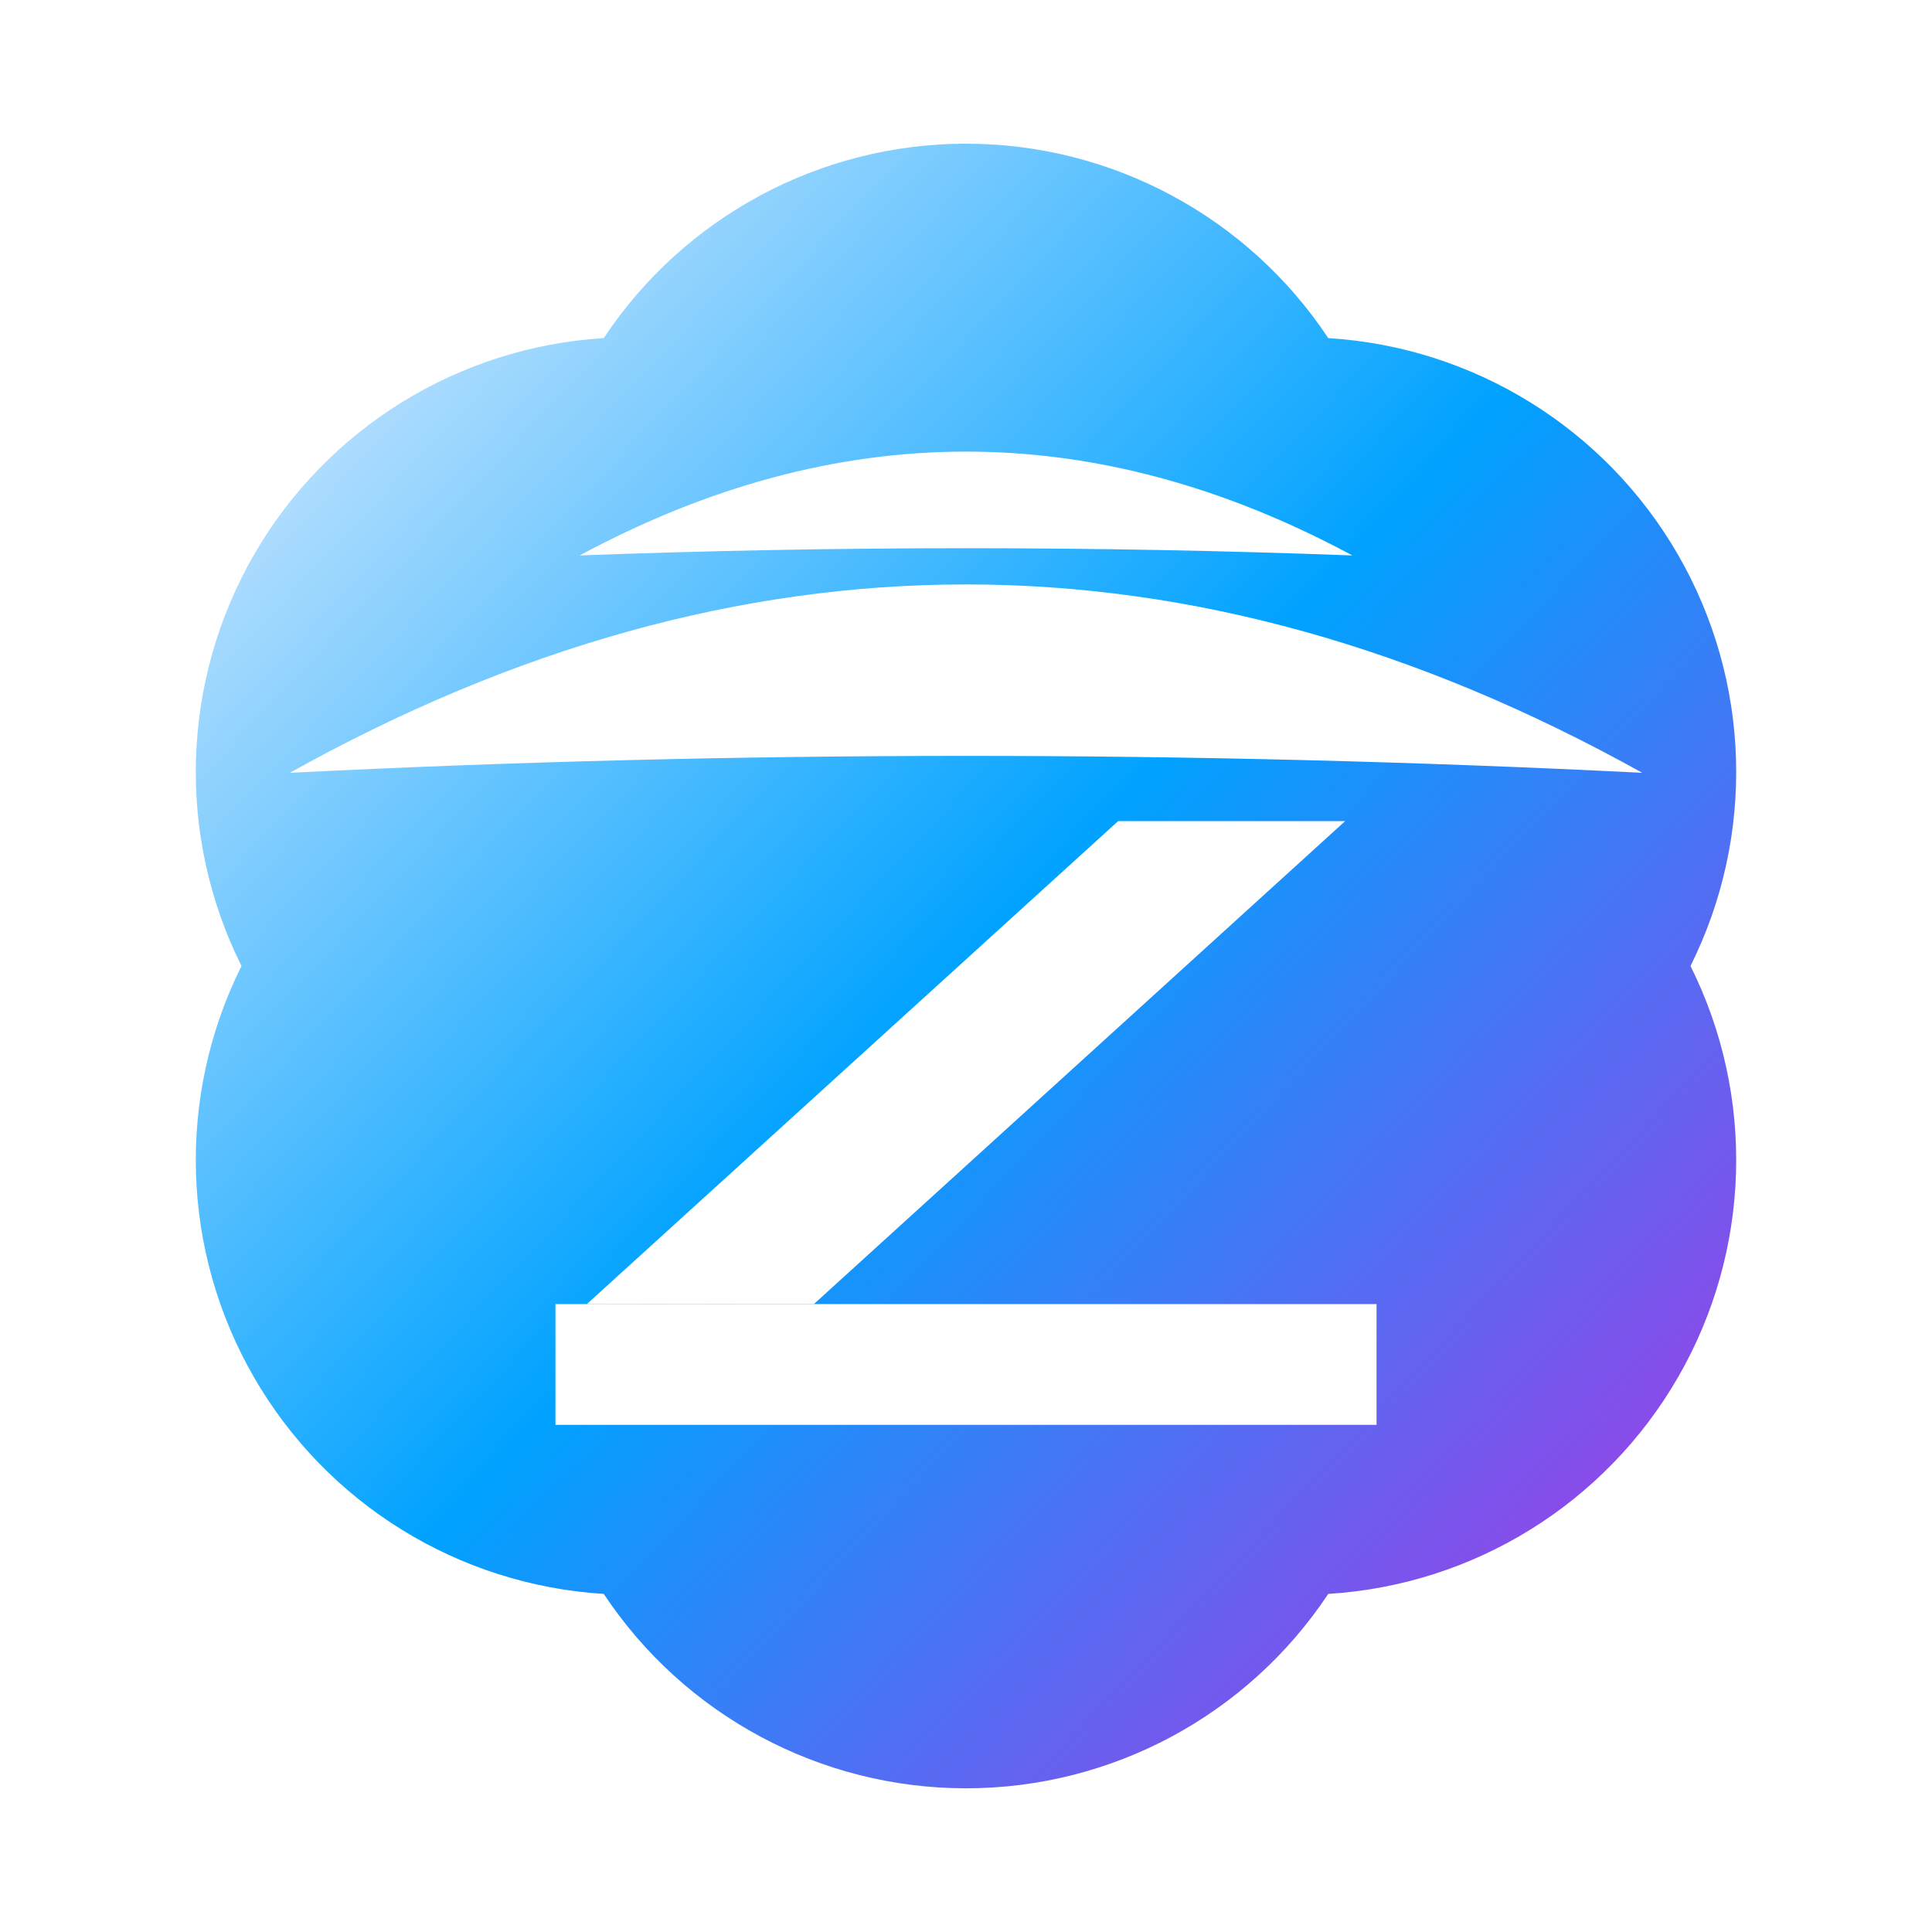
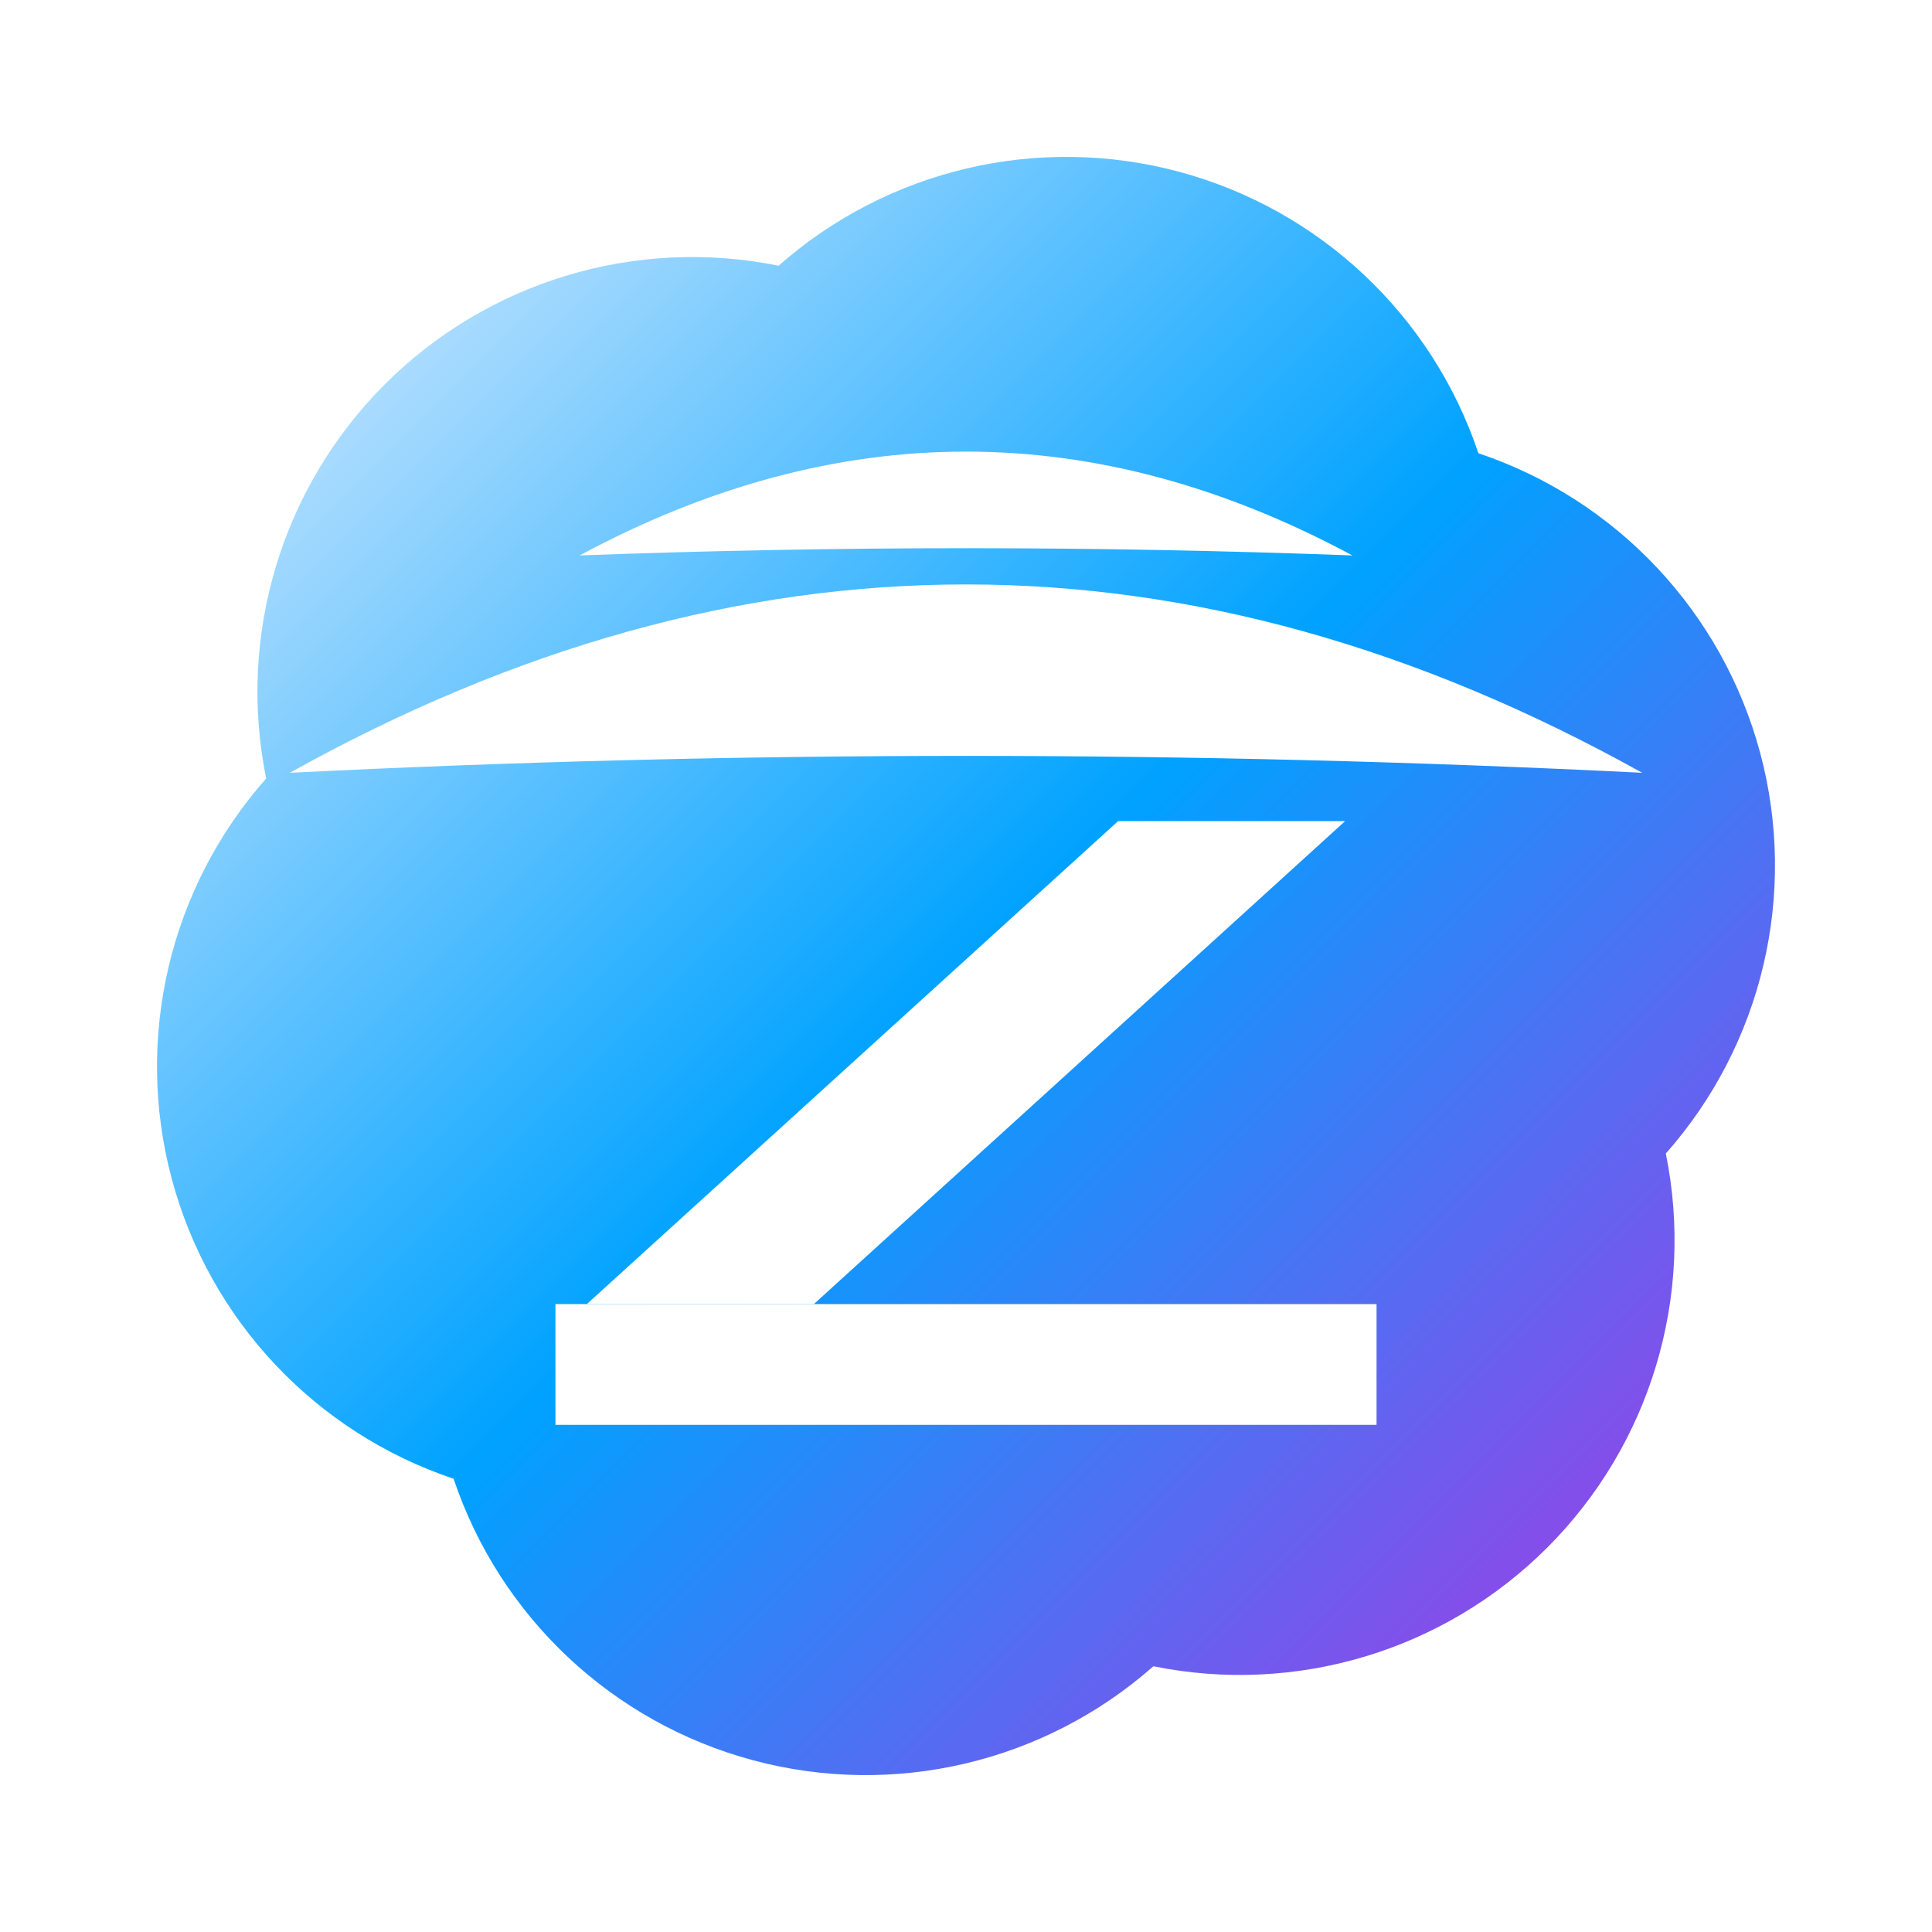
<svg xmlns="http://www.w3.org/2000/svg" viewBox="0 0 400 400" role="img" aria-label="vibrant hollow cloud app icon">
  <defs>
    <linearGradient id="blue-cyan-purple" x1="0%" y1="0%" x2="100%" y2="100%">
      <stop offset="0%" stop-color="#EEF2FE" />
      <stop offset="50%" stop-color="#00A2FF" />
      <stop offset="100%" stop-color="#BB2BE2" />
    </linearGradient>
-     <mask id="mask-color-hollow">
+     <mask id="mask-color-hollow" x="0" y="0" width="400" height="400" maskUnits="userSpaceOnUse" maskContentUnits="userSpaceOnUse">
      <rect width="400" height="400" fill="white" />
      <g fill="black" transform="translate(0, -20)">
        <path d="M 120 135 Q 200 92 280 135 Q 200 132 120 135 Z" />
        <path d="M 60 180 Q 200 102 340 180 Q 200 173 60 180 Z" />
        <polygon points="231.5,190 278.5,190 168.5,290 121.5,290" />
        <rect x="115" y="290" width="170" height="25" />
      </g>
    </mask>
  </defs>
  <rect width="400" height="400" fill="#FFFFFF" />
-   <path d="M 350 200        A 90 90 0 0 1 275 330        A 90 90 0 0 1 125 330        A 90 90 0 0 1 50 200        A 90 90 0 0 1 125 70        A 90 90 0 0 1 275 70        A 90 90 0 0 1 350 200 Z" fill="url(#blue-cyan-purple)" mask="url(#mask-color-hollow)" />
+   <path d="M 344.889 238.823        A 90 90 0 0 1 238.798 344.982        A 90 90 0 0 1 93.909 306.159        A 90 90 0 0 1 55.111 161.177        A 90 90 0 0 1 161.202 55.018        A 90 90 0 0 1 306.091 93.841        A 90 90 0 0 1 344.889 238.823 Z" fill="url(#blue-cyan-purple)" mask="url(#mask-color-hollow)" />
</svg>
